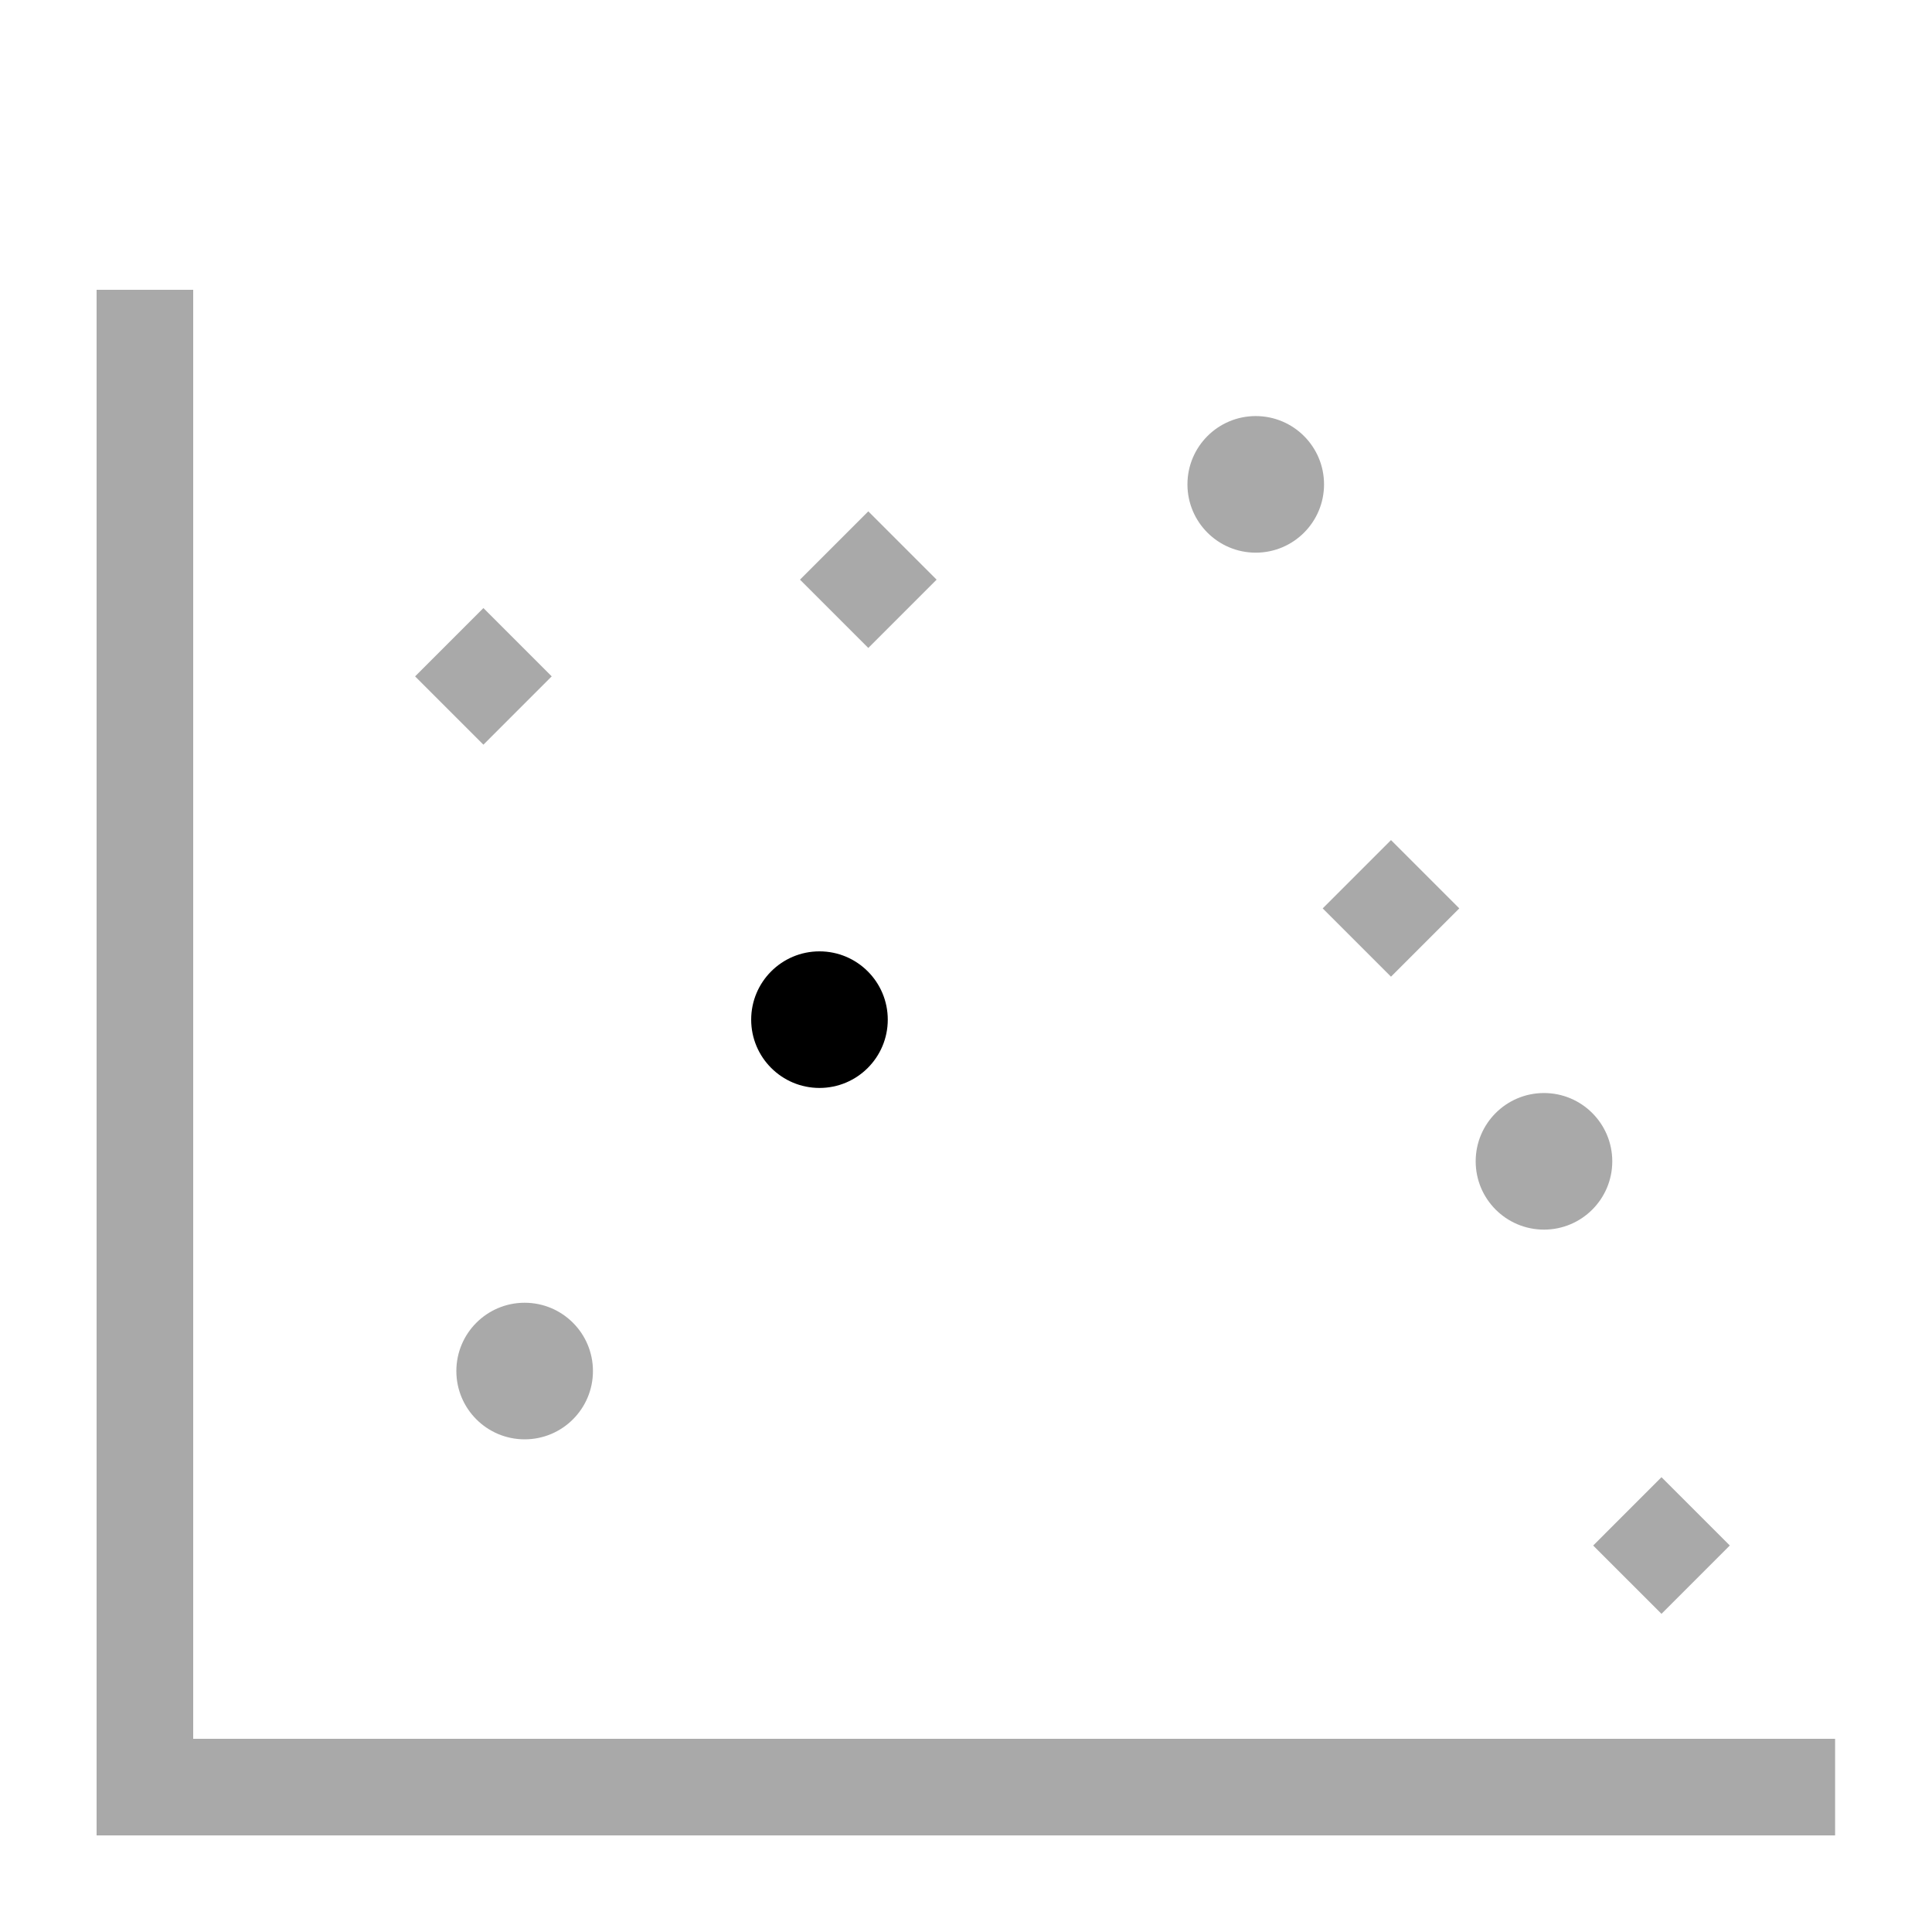
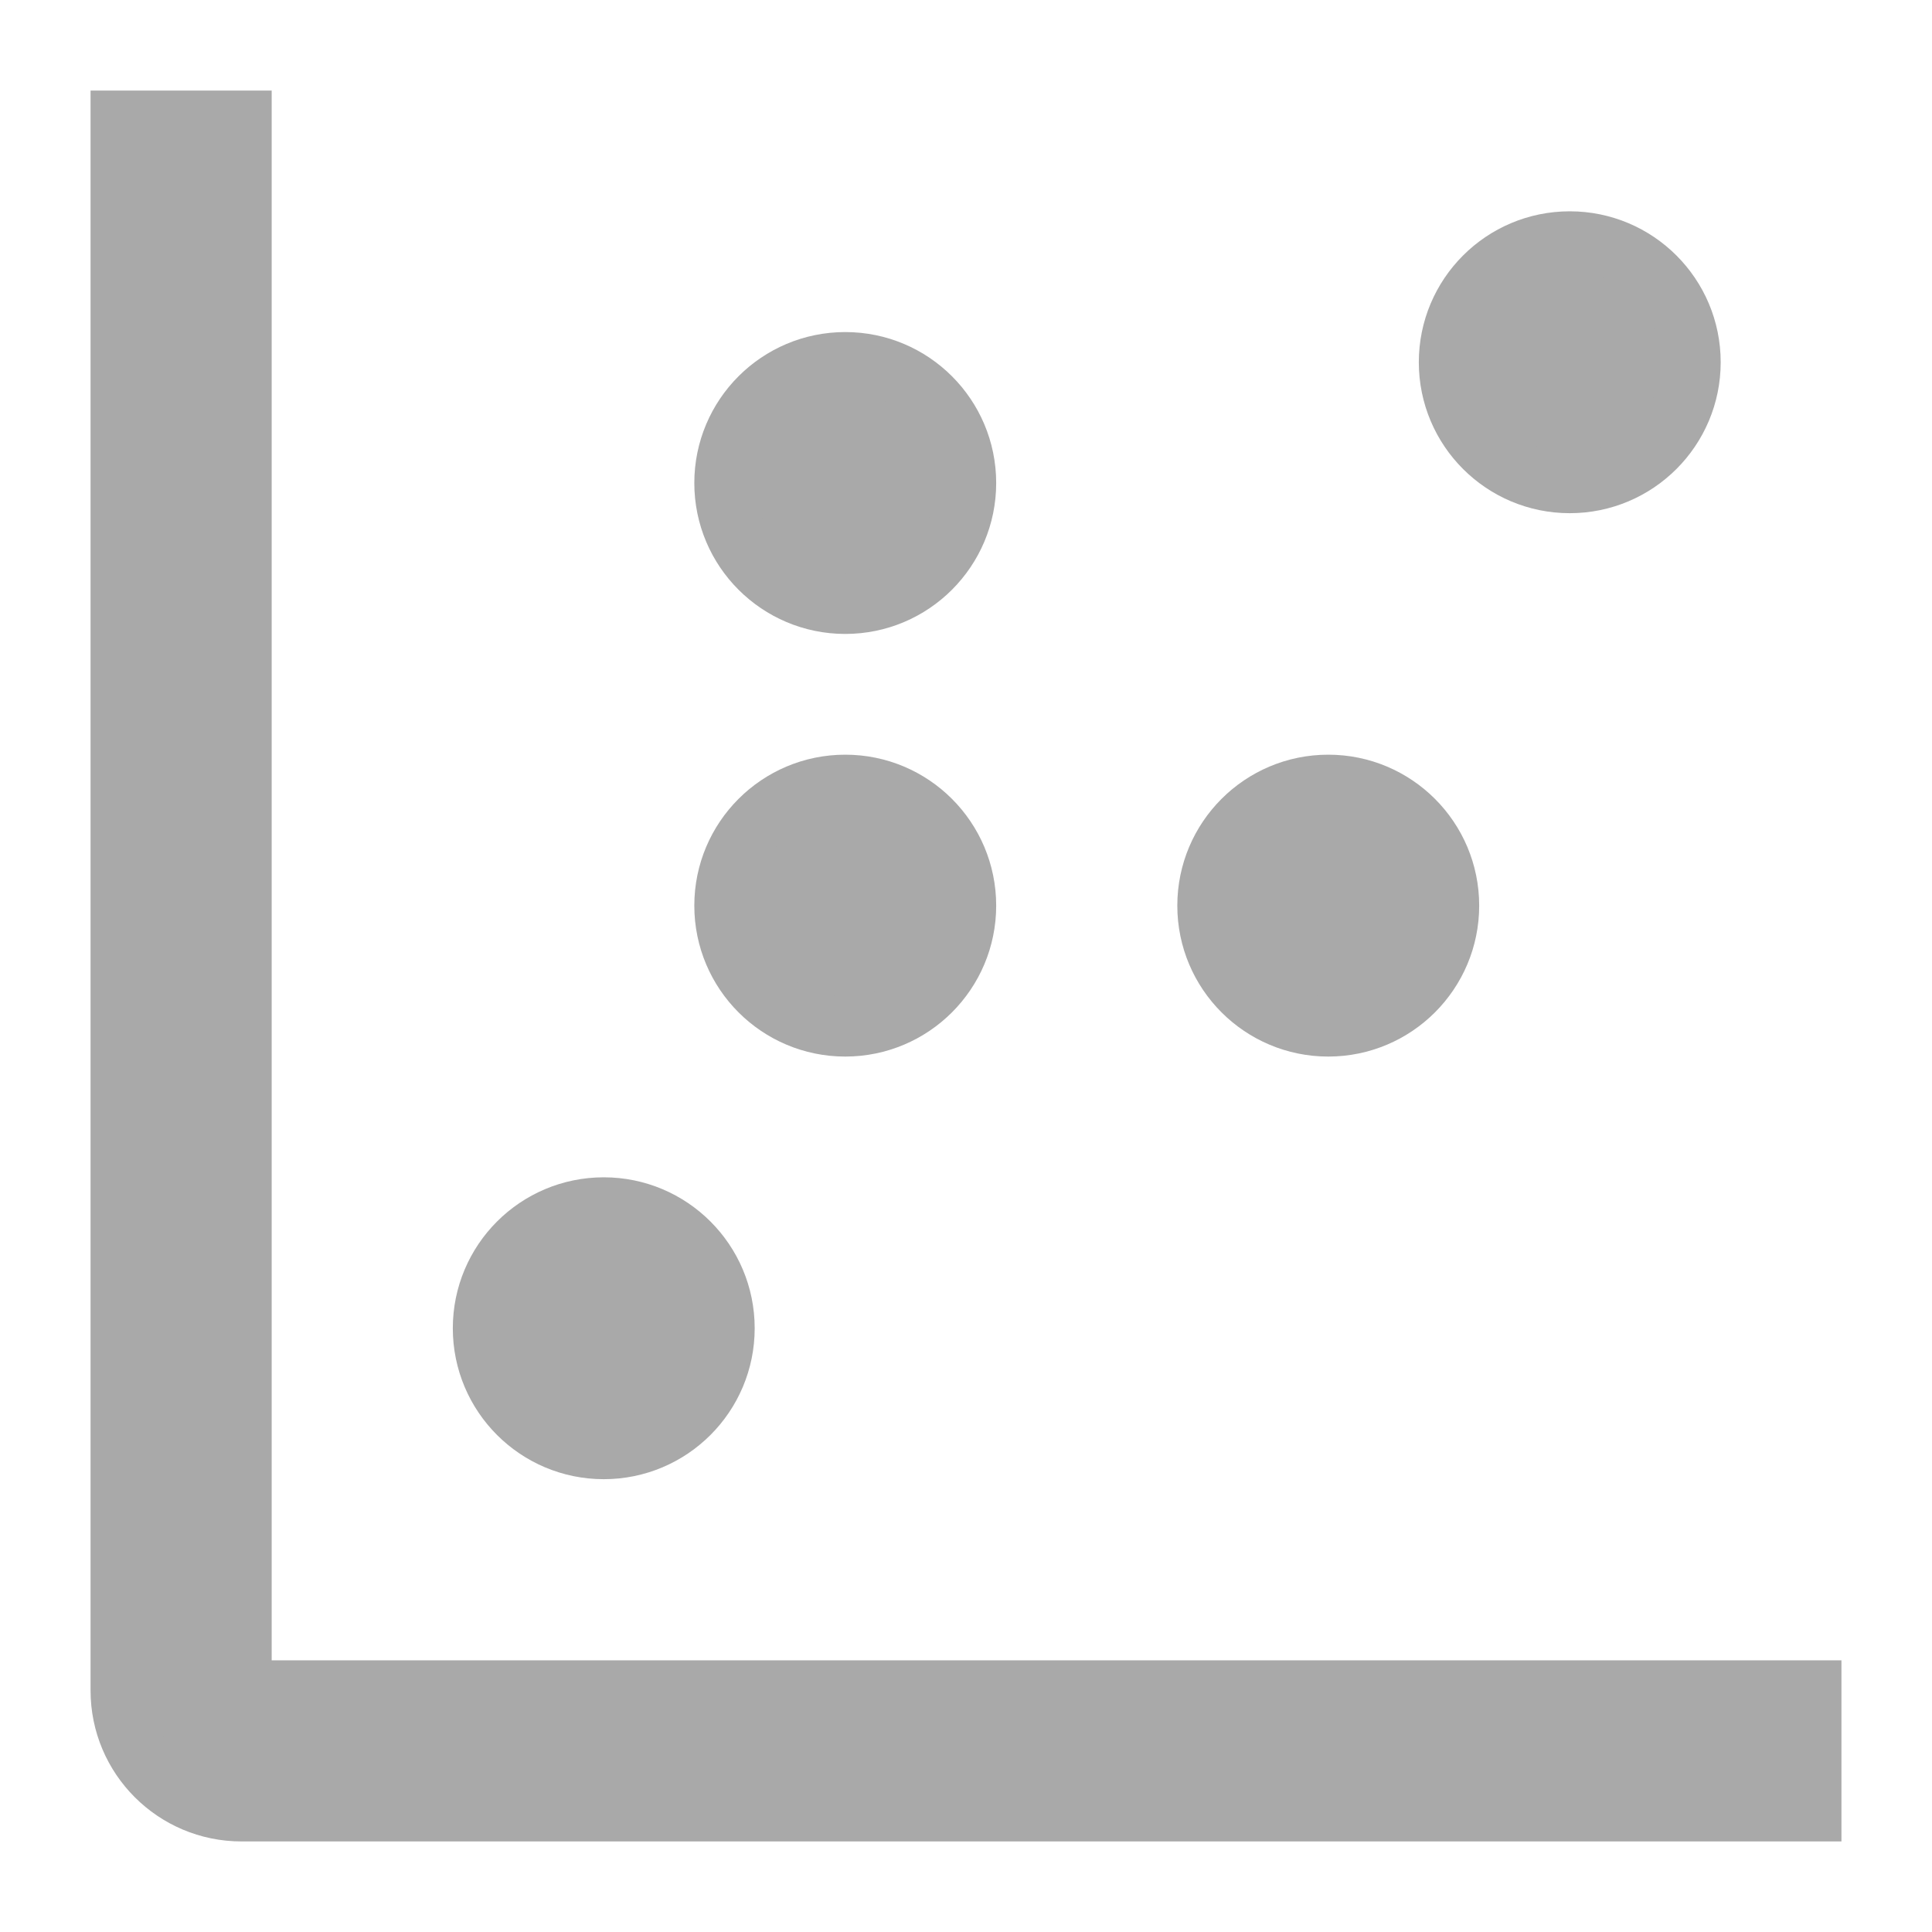
- <svg xmlns="http://www.w3.org/2000/svg" enable-background="new -5 -15 100 100" height="100px" version="1.1" viewBox="-5 -15 100 100" width="100px" xml:space="preserve">
-   <defs />
-   <polygon style="fill:#a9a9a9" points="5,75 5,0 0,0 0,80 0.016,80 5,80 89.984,80 89.984,75 " />
-   <rect style="fill:#a9a9a9" height="5" transform="matrix(0.7072 0.7071 -0.7071 0.7072 20.0089 -8.2972)" width="5" x="17.521" y="17.507" />
-   <rect style="fill:#a9a9a9" height="5" transform="matrix(0.7072 0.7071 -0.7071 0.7072 22.3025 -23.8486)" width="5" x="37.442" y="12.5" />
-   <rect style="fill:#a9a9a9" height="5.001" transform="matrix(0.7072 0.707 -0.707 0.7072 69.6691 -38.2356)" width="5" x="78.498" y="62.496" />
-   <rect style="fill:#a9a9a9" height="5" transform="matrix(0.7071 0.7071 -0.7071 0.7071 42.2645 -37.9965)" width="4.999" x="64.498" y="29.519" />
-   <circle style="fill:#a9a9a9" cx="22.156" cy="55.965" r="3.535" />
-   <circle cx="37.416" cy="37.777" r="3.535" />
-   <circle style="fill:#a9a9a9" cx="59.997" cy="10.071" r="3.535" />
-   <circle style="fill:#a9a9a9" cx="74.916" cy="45.11" r="3.535" />
+ <svg xmlns="http://www.w3.org/2000/svg" id="icon" viewBox="0 0 32 32">
+   <defs>
+     <style>.cls-1{fill:none;}</style>
+   </defs>
+   <path style="stroke:#a9a9a9;fill:#a9a9a9;" d="M30,30H4a2,2,0,0,1-2-2V2H4V28H30Z" />
+   <circle style="stroke:#a9a9a9;fill:#a9a9a9;" cx="10" cy="22" r="2" />
+   <circle style="stroke:#a9a9a9;fill:#a9a9a9;" cx="14" cy="15" r="2" />
+   <circle style="stroke:#a9a9a9;fill:#a9a9a9;" cx="22" cy="15" r="2" />
+   <circle style="stroke:#a9a9a9;fill:#a9a9a9;" cx="26" cy="6" r="2" />
+   <circle style="stroke:#a9a9a9;fill:#a9a9a9;" cx="14" cy="8" r="2" />
+   <rect class="cls-1" data-name="&lt;Transparent Rectangle&gt;" height="32" id="_Transparent_Rectangle_" width="32" />
</svg>
